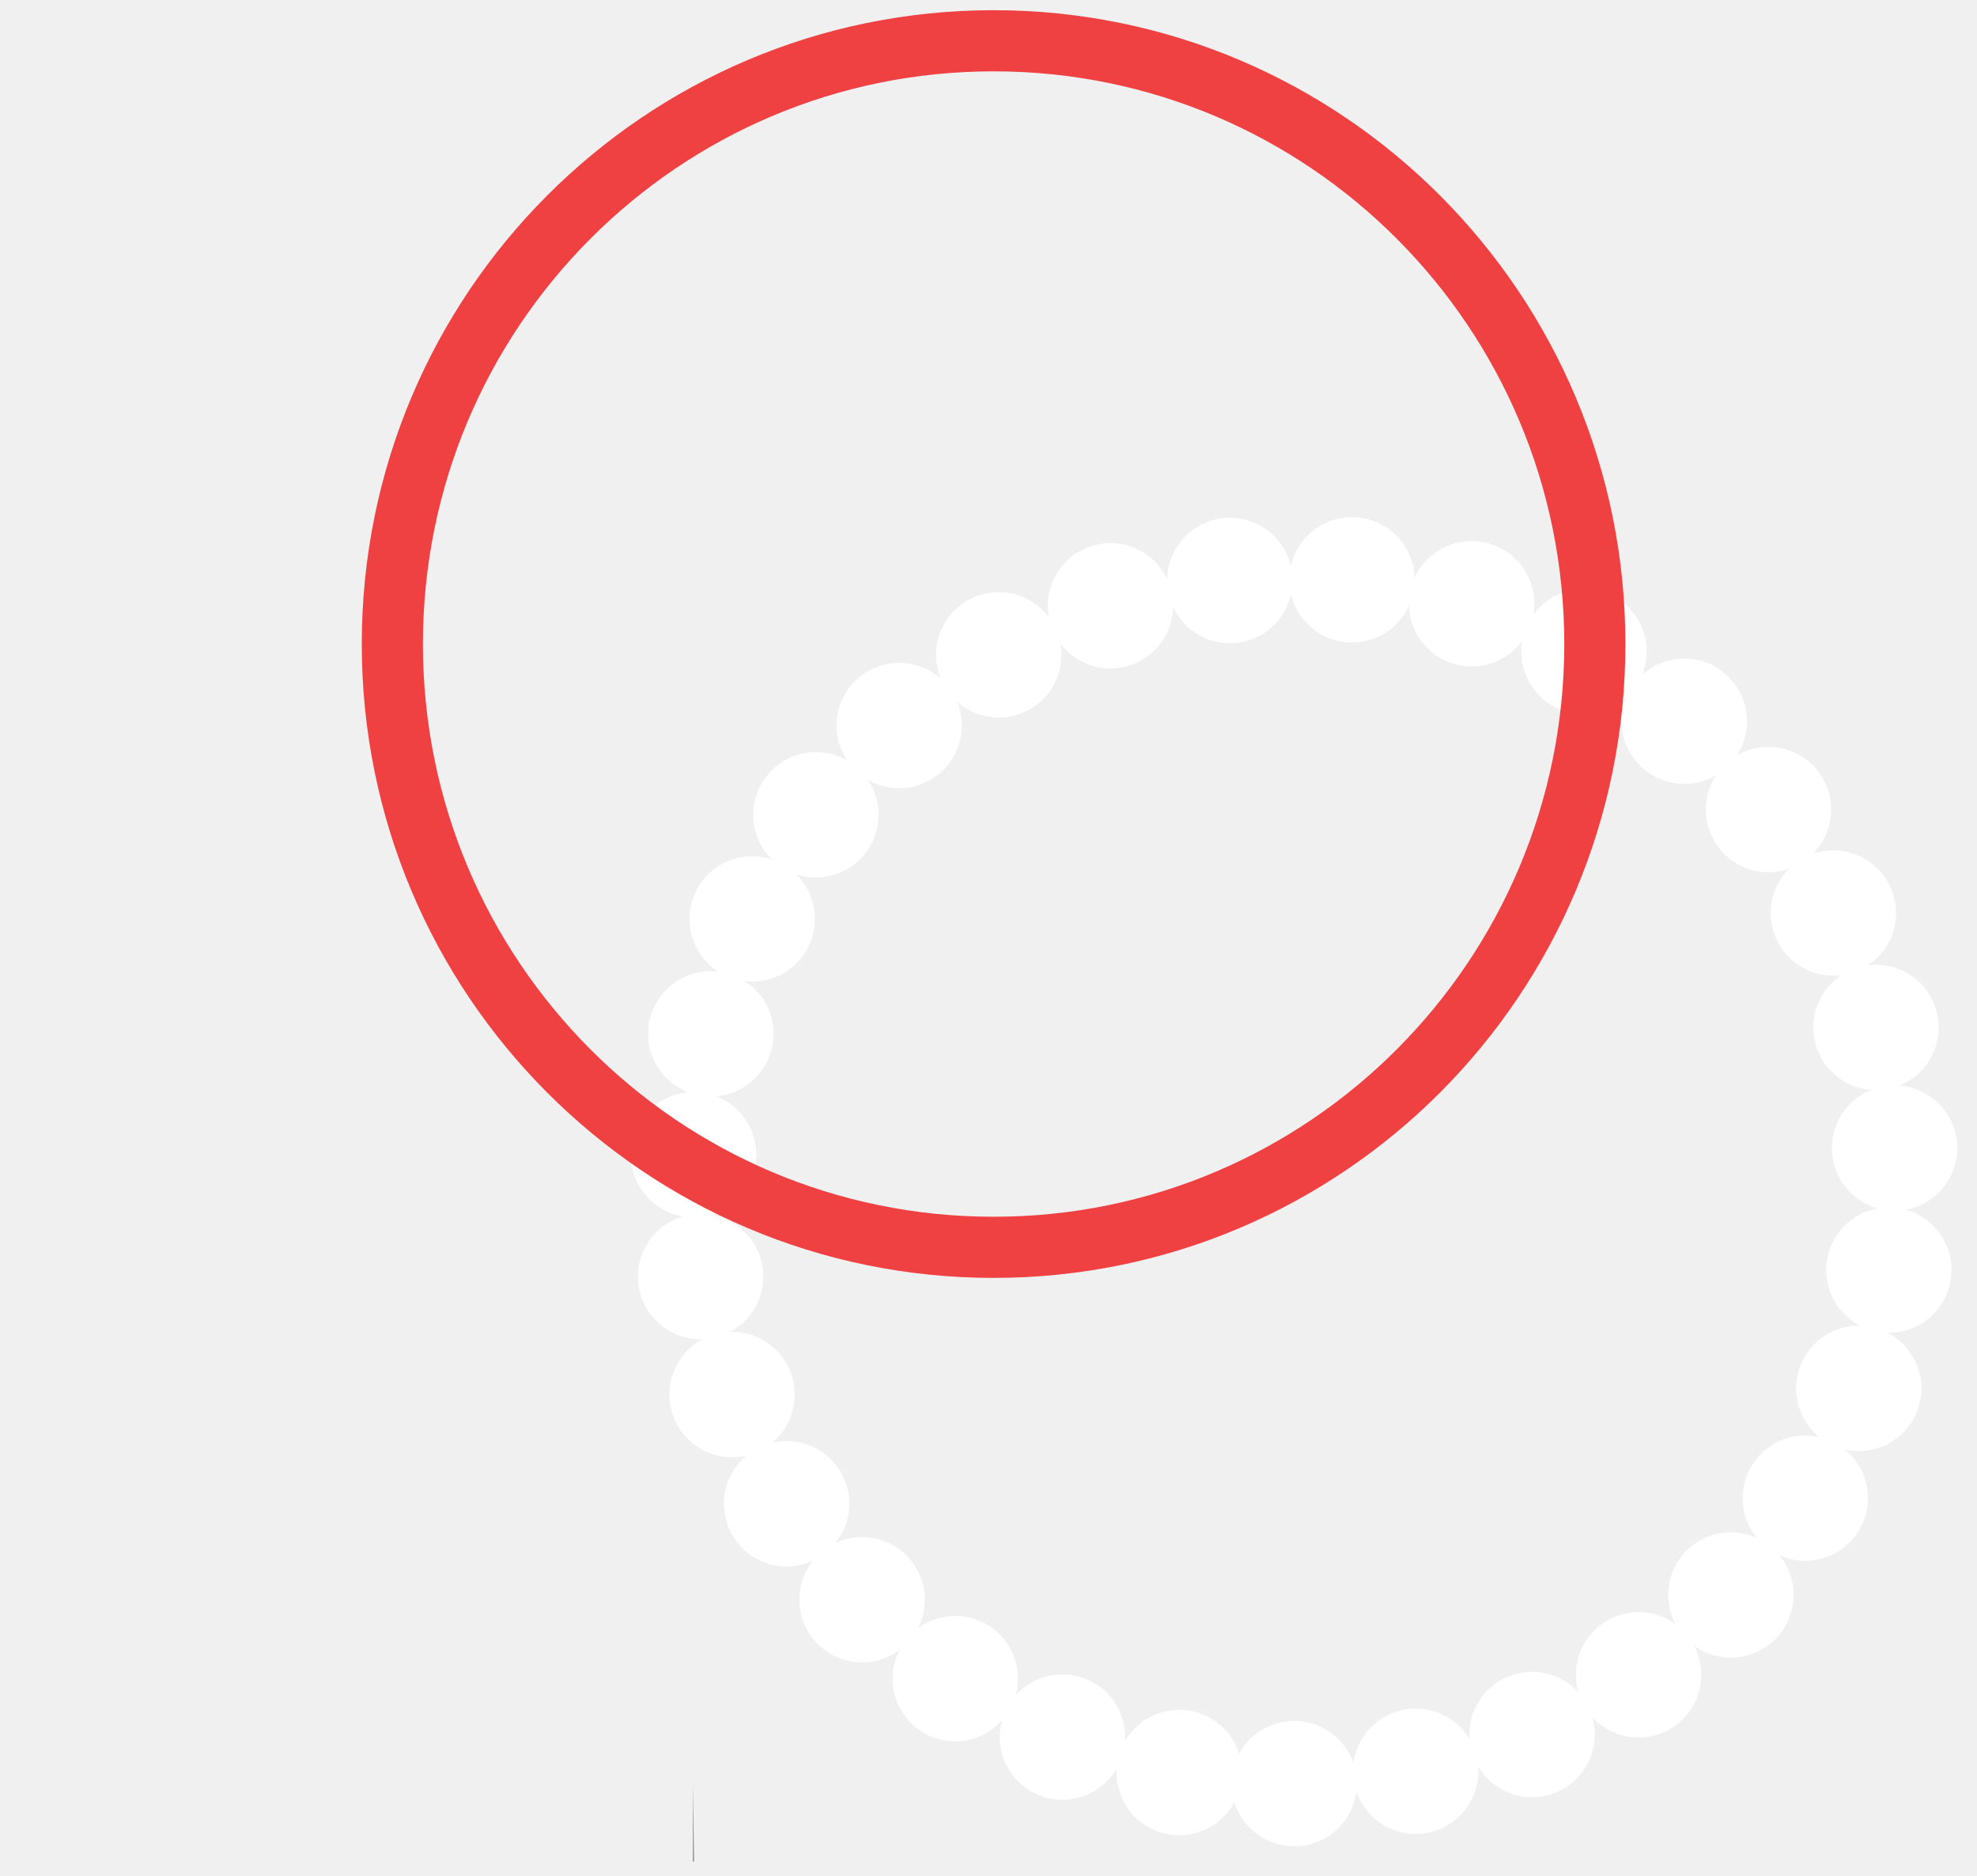
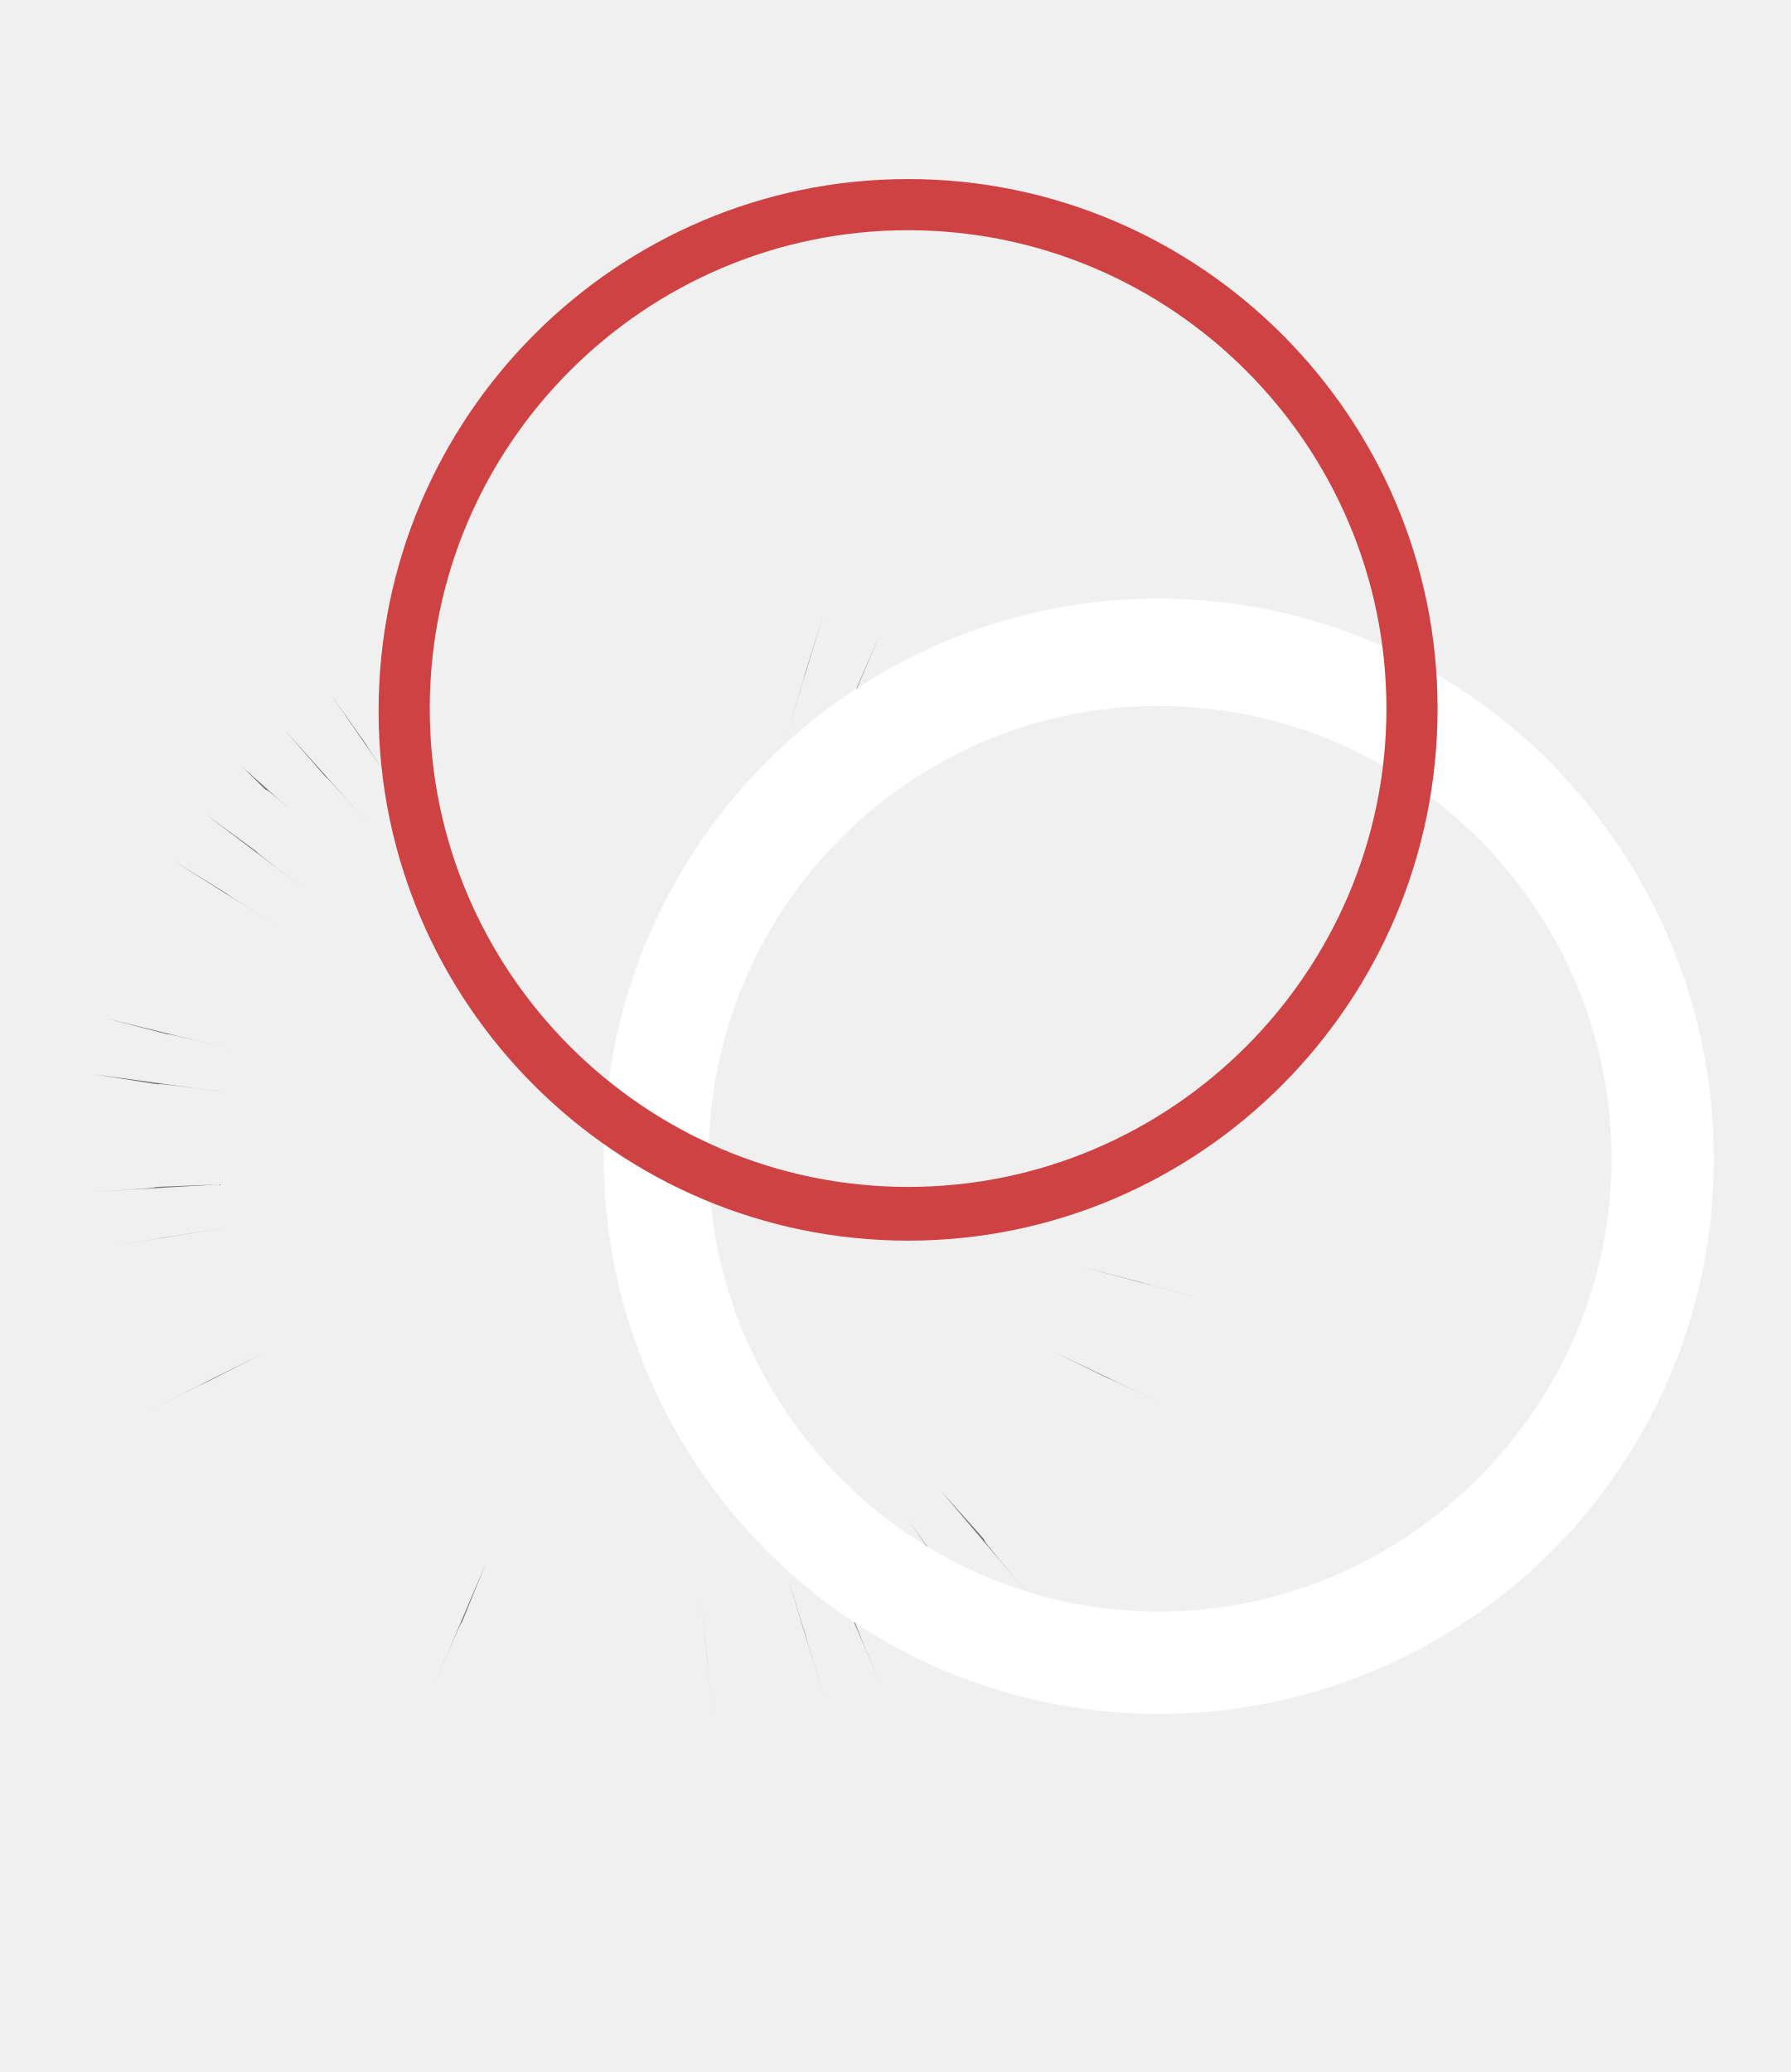
- <svg xmlns="http://www.w3.org/2000/svg" width="97px" height="92px" viewBox="0 0 97 92" version="1.1">
-   <g id="Page-2" stroke="none" stroke-width="1" fill="none" fill-rule="evenodd">
-     <g id="Artboard-Copy-7" transform="translate(-37, -914)">
-       <g id="Group-16" transform="translate(-1, 129)">
-         <g id="Group-9" transform="translate(0, 336)">
-           <g id="Group-5" transform="translate(42.5, 451)">
-             <path d="M29.5,85.5 C45.792,85.5 59,72.249 59,55.904 C59,39.558 45.792,26.308 29.5,26.308 C13.208,26.308 0,39.558 0,55.904 C0,72.249 13.208,85.5 29.5,85.5 Z" id="Oval" stroke="#777474" stroke-width="7.65" stroke-dasharray="0,3" />
-             <path d="M59,85.5 C75.292,85.5 88.5,72.249 88.5,55.904 C88.5,39.558 75.292,26.308 59,26.308 C42.708,26.308 29.5,39.558 29.5,55.904 C29.5,72.249 42.708,85.5 59,85.5 Z" id="Oval-Copy" stroke="#FFFFFF" stroke-width="6.15" stroke-linecap="round" stroke-dasharray="0,6" />
-             <ellipse id="Oval-Copy-2" stroke="#EF4042" stroke-width="3" cx="44.25" cy="29.596" rx="29.5" ry="29.596" />
-           </g>
-         </g>
-       </g>
-     </g>
+ <svg xmlns="http://www.w3.org/2000/svg" version="1.1" id="Слой_1" x="0px" y="0px" viewBox="0 0 70 81" style="enable-background:new 0 0 70 81;" xml:space="preserve">
+   <style type="text/css">
+ 	.st0{fill:#757373;}
+ 	.st1{fill:#FFFFFF;}
+ 	.st2{fill:#CE4244;}
+ </style>
+   <g>
+     <path class="st0" d="M25.7,62.4L25.7,62.4v5.1C25.7,62.4,25.7,67.5,25.7,62.4z M24.1,62.4L24.1,62.4l-0.5,5.1   C24.1,62.4,23.6,67.5,24.1,62.4z M27.4,62.4l0.5,5.1C27.4,62.4,27.9,67.4,27.4,62.4z M22.4,62.1l-1,5   C22.4,62.1,21.4,67.1,22.4,62.1z M29.1,62.1l1,5C29.1,62.1,30.1,67.1,29.1,62.1z M20.7,61.7l-1.5,4.9   C20.7,61.7,19.2,66.6,20.7,61.7z M30.8,61.7l1.5,4.9C30.8,61.7,32.3,66.5,30.8,61.7z M19,61.1l-2,4.7C19,61.1,17.1,65.8,19,61.1z    M32.4,61.1l2,4.7C32.4,61.1,34.5,65.7,32.4,61.1z M17.5,60.4L15,64.8C17.5,60.4,15,64.8,17.5,60.4z M34,60.3l2.5,4.4   C34,60.3,36.5,64.7,34,60.3z M13.1,63.6l1.2-1.7L13.1,63.6z M35.5,59.4l2.9,4.2C35.5,59.4,38.4,63.5,35.5,59.4z M14.6,58.4   l-3.3,3.9C14.6,58.4,11.3,62.3,14.6,58.4z M36.8,58.3l3.3,3.9C36.8,58.3,40.2,62.1,36.8,58.3z M16,59.4L16,59.4l-1.7,2.5   C16,59.4,14.3,61.9,16,59.4z M9.7,60.7l3.7-3.5L9.7,60.7z M38.1,57.1l3.7,3.5C38.1,57.1,41.8,60.6,38.1,57.1z M12.2,55.9l-4,3.1   C12.2,55.9,8.2,59,12.2,55.9z M39.2,55.8l4.1,3.1C39.2,55.8,43.3,58.9,39.2,55.8z M11.2,54.5l-4.3,2.7   C11.2,54.5,6.9,57.2,11.2,54.5z M40.2,54.3l4.3,2.7C40.2,54.3,44.5,57,40.2,54.3z M10.3,52.9l-4.6,2.3   C10.3,52.9,5.8,55.2,10.3,52.9z M41.1,52.8l4.6,2.2C41.1,52.8,45.6,55,41.1,52.8z M4.9,53.1l4.8-1.8L4.9,53.1z M41.7,51.2l4.8,1.8   C41.7,51.2,46.5,53,41.7,51.2z M9.1,49.7L4.2,51C9.1,49.7,4.2,51,9.1,49.7z M42.2,49.5l4.9,1.3C42.2,49.5,47.2,50.8,42.2,49.5z    M8.8,48l-5,0.8C8.8,48,3.7,48.8,8.8,48z M42.6,47.8l5,0.8C42.6,47.8,47.6,48.6,42.6,47.8z M8.6,46.3L8.6,46.3l-5.1,0.3   C8.6,46.3,3.5,46.5,8.6,46.3z M42.8,46.1L42.8,46.1l5.1,0.2C42.8,46.1,47.9,46.3,42.8,46.1z M3.5,44.3l5.1,0.2c0,0,0,0,0,0l0,0   C3.5,44.3,8.6,44.5,3.5,44.3z M47.8,44.1l-5.1,0.3C47.8,44.1,42.8,44.4,47.8,44.1z M3.7,42L3.7,42l5.1,0.7C3.7,42,8.7,42.8,3.7,42z    M47.6,41.8l-5,0.8C47.6,41.8,42.6,42.6,47.6,41.8z M4.1,39.8l4.9,1.2C4.1,39.8,9.1,41.1,4.1,39.8z M42.2,40.9l4.9-1.3l0,0   L42.2,40.9L42.2,40.9z M6.8,38.4l2.8,1l0,0l0,0C6.8,38.4,9.6,39.4,6.8,38.4z M46.5,37.5l-4.8,1.8C46.5,37.5,41.7,39.3,46.5,37.5z    M4.8,37.7L4.8,37.7l2,0.7C4.8,37.7,6.8,38.4,4.8,37.7z M5.6,35.6l4.6,2.2C5.6,35.6,10.2,37.8,5.6,35.6z M45.6,35.4L45.6,35.4   L41,37.7C45.6,35.4,41,37.7,45.6,35.4z M6.7,33.6l4.3,2.7C6.7,33.6,11.1,36.3,6.7,33.6z M44.5,33.4L44.5,33.4l-4.3,2.7   C44.5,33.4,40.2,36.1,44.5,33.4z M8,31.8l4.1,3.1C8,31.8,12.1,34.8,8,31.8z M43.2,31.6l-4,3.1C43.2,31.6,39.2,34.7,43.2,31.6z    M13.2,33.5l-1.9-1.7L13.2,33.5C13.2,33.5,13.2,33.5,13.2,33.5z M41.7,29.9L38,33.4C41.7,29.9,38,33.4,41.7,29.9z M11.1,28.5   l3.4,3.8C11.1,28.5,14.4,32.3,11.1,28.5z M40.1,28.3l-3.3,3.9C40.1,28.3,36.8,32.2,40.1,28.3z M9.5,30L9.5,30l1.9,1.7   C9.5,30,11.3,31.8,9.5,30z M12.9,27.1l2.9,4.2C12.9,27.1,15.8,31.2,12.9,27.1z M38.3,26.9l-2.9,4.2C38.3,26.9,35.4,31.1,38.3,26.9z    M14.8,25.8l2.5,4.4C14.8,25.8,17.3,30.3,14.8,25.8z M36.4,25.8l-2.5,4.5C36.4,25.8,33.9,30.2,36.4,25.8z M16.8,24.8l2,4.7   C16.8,24.8,18.8,29.5,16.8,24.8z M34.4,24.8l-2,4.7C34.4,24.8,32.4,29.4,34.4,24.8z M18.9,24l1.5,4.9C18.9,24,20.4,28.9,18.9,24z    M32.2,24l-1.5,4.9C32.2,24,30.7,28.8,32.2,24z M22.1,28.4l-1.1-5L22.1,28.4L22.1,28.4z M29,28.4l0.5-2.5L29,28.4L29,28.4z    M23.3,23.1l0.5,5.1C23.3,23.1,23.8,28.2,23.3,23.1z M27.3,28.2l0.5-5.1L27.3,28.2L27.3,28.2z M25.6,28.1l0-5.1L25.6,28.1   L25.6,28.1z M30,23.4L30,23.4l-0.5,2.5C30,23.4,29.5,25.9,30,23.4z" />
+     <path class="st1" d="M45.3,67c-12,0-21.7-9.8-21.7-21.8c0-12,9.7-21.8,21.7-21.8S67,33.3,67,45.3C67,57.3,57.3,67,45.3,67z    M45.3,27.6c-9.7,0-17.6,7.9-17.6,17.7C27.7,55,35.6,63,45.3,63S63,55,63,45.3C63,35.5,55,27.6,45.3,27.6z" />
+     <path class="st2" d="M35.5,48.5c-11.4,0-20.7-9.3-20.7-20.7C14.8,16.3,24.1,7,35.5,7s20.7,9.3,20.7,20.7   C56.2,39.2,46.9,48.5,35.5,48.5z M35.5,9c-10.3,0-18.7,8.4-18.7,18.7s8.4,18.7,18.7,18.7s18.7-8.4,18.7-18.7S45.8,9,35.5,9z" />
  </g>
</svg>
